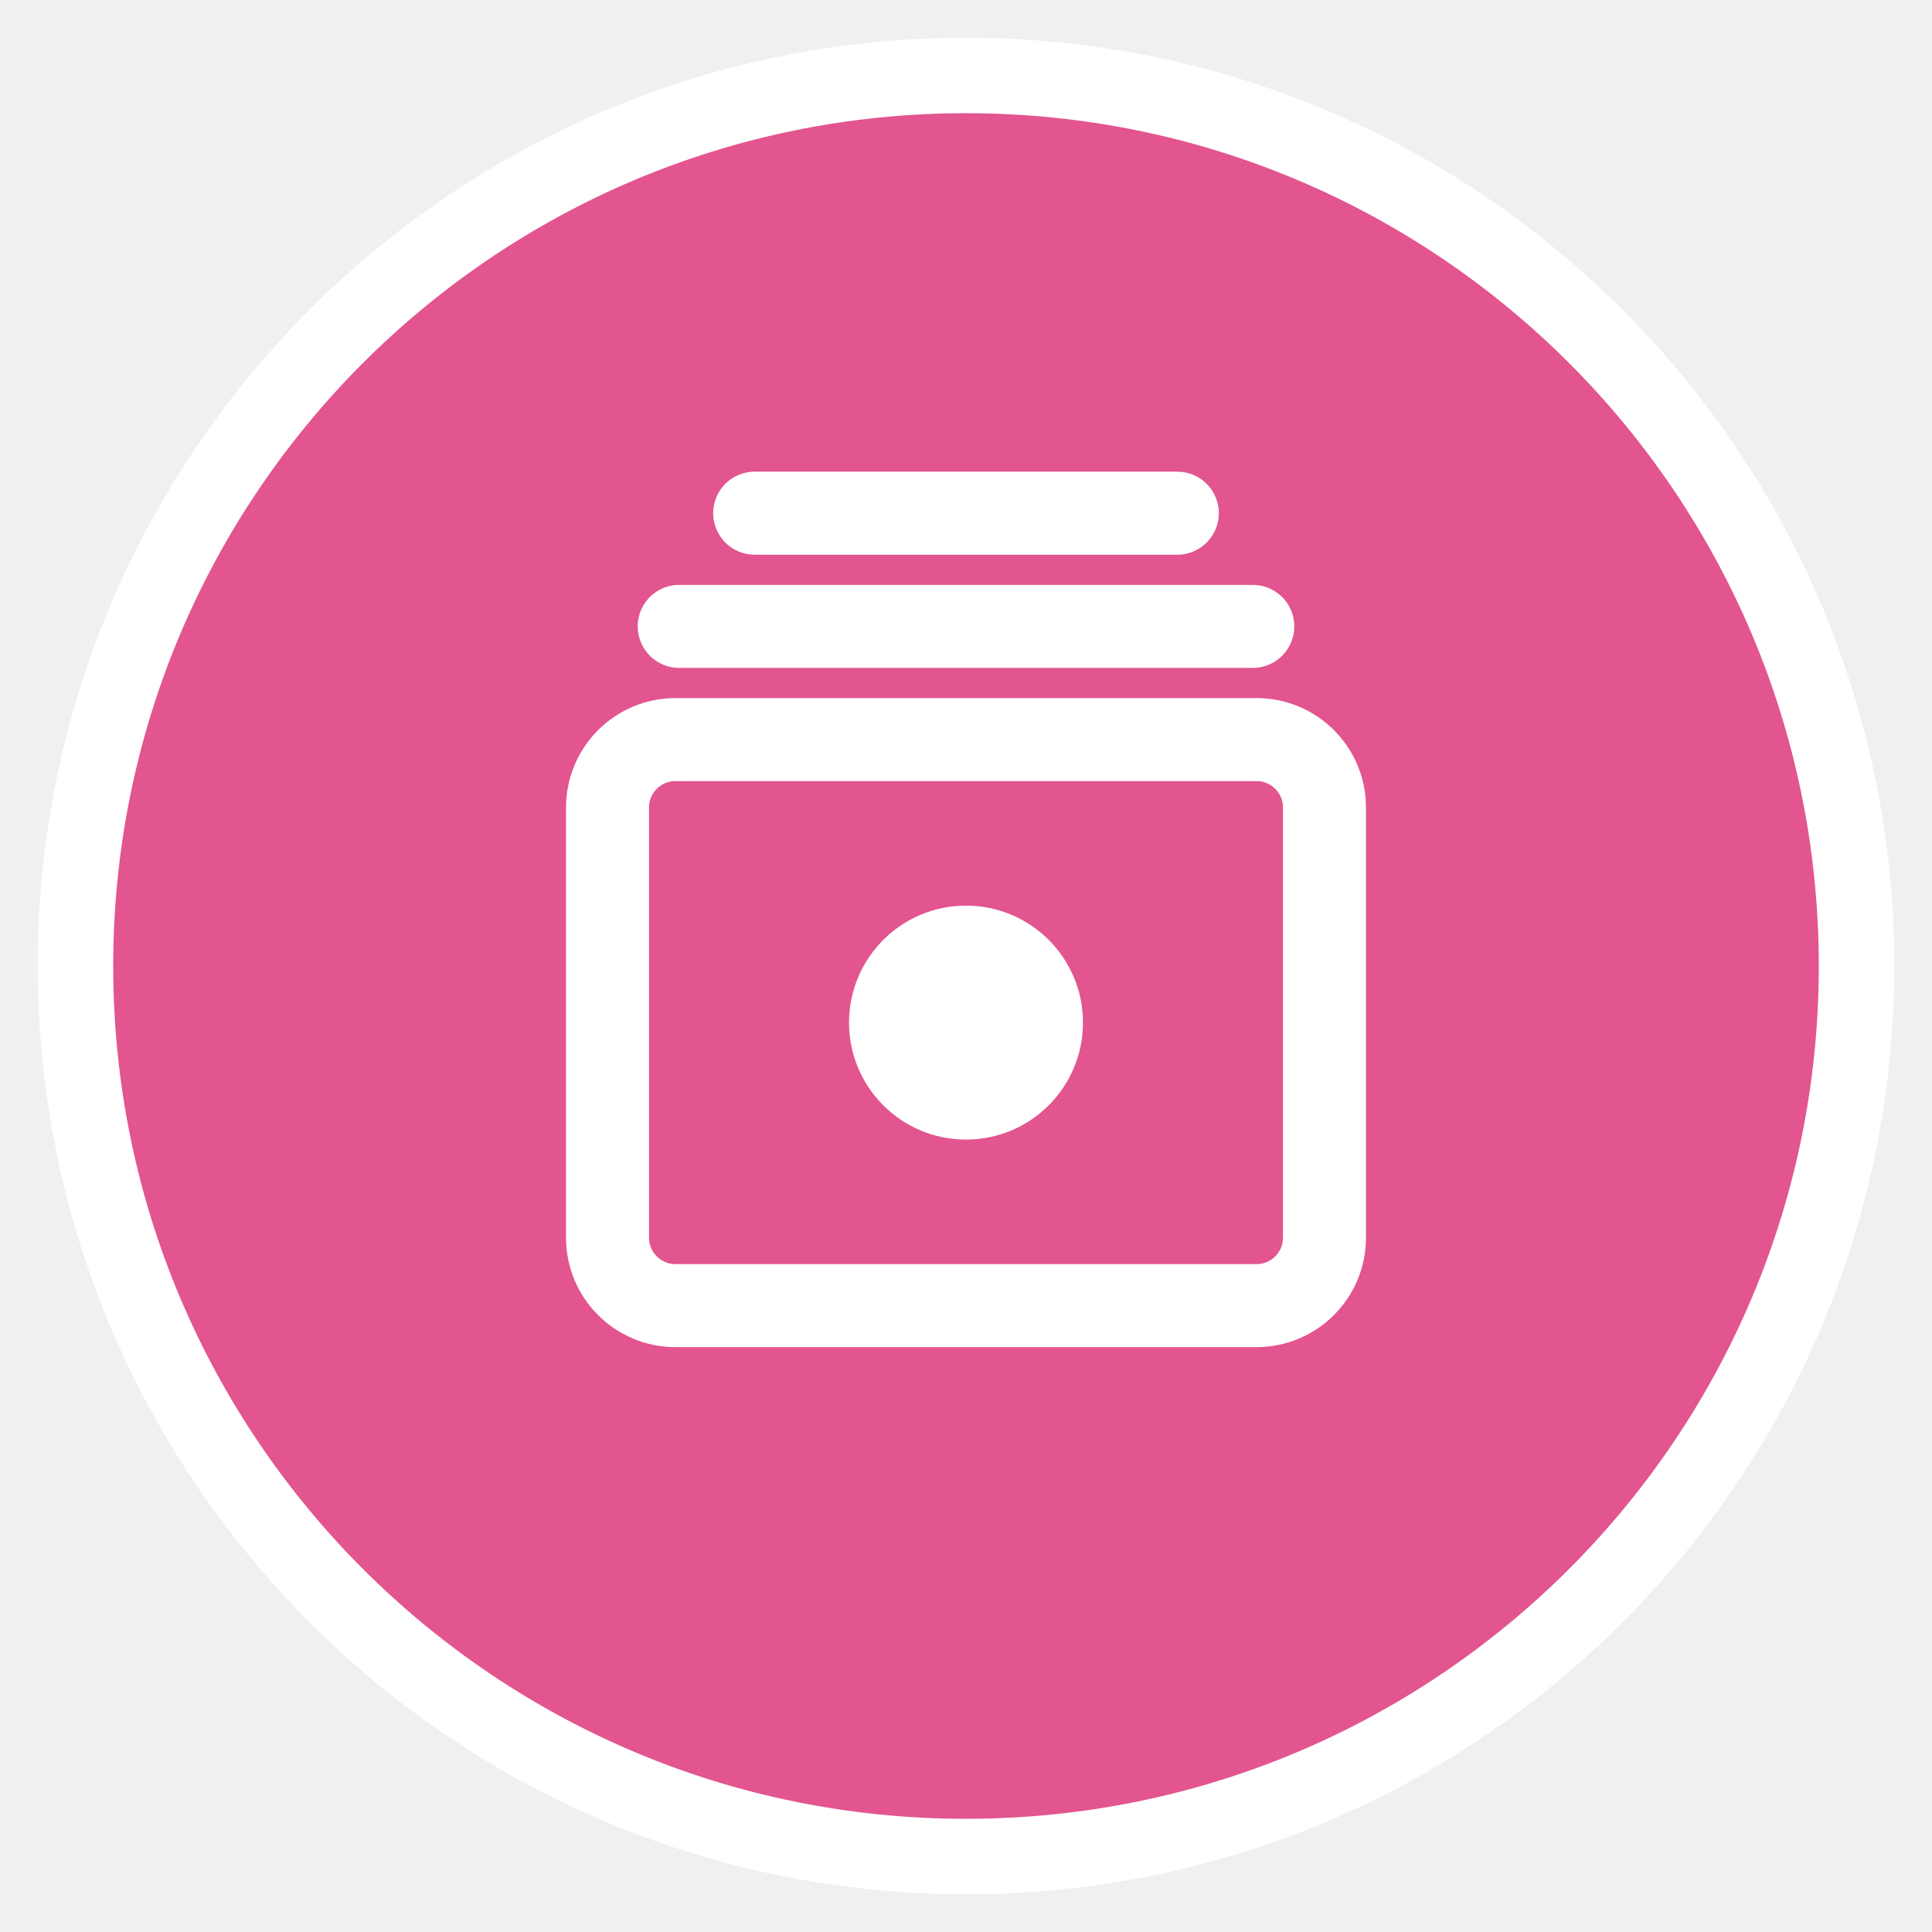
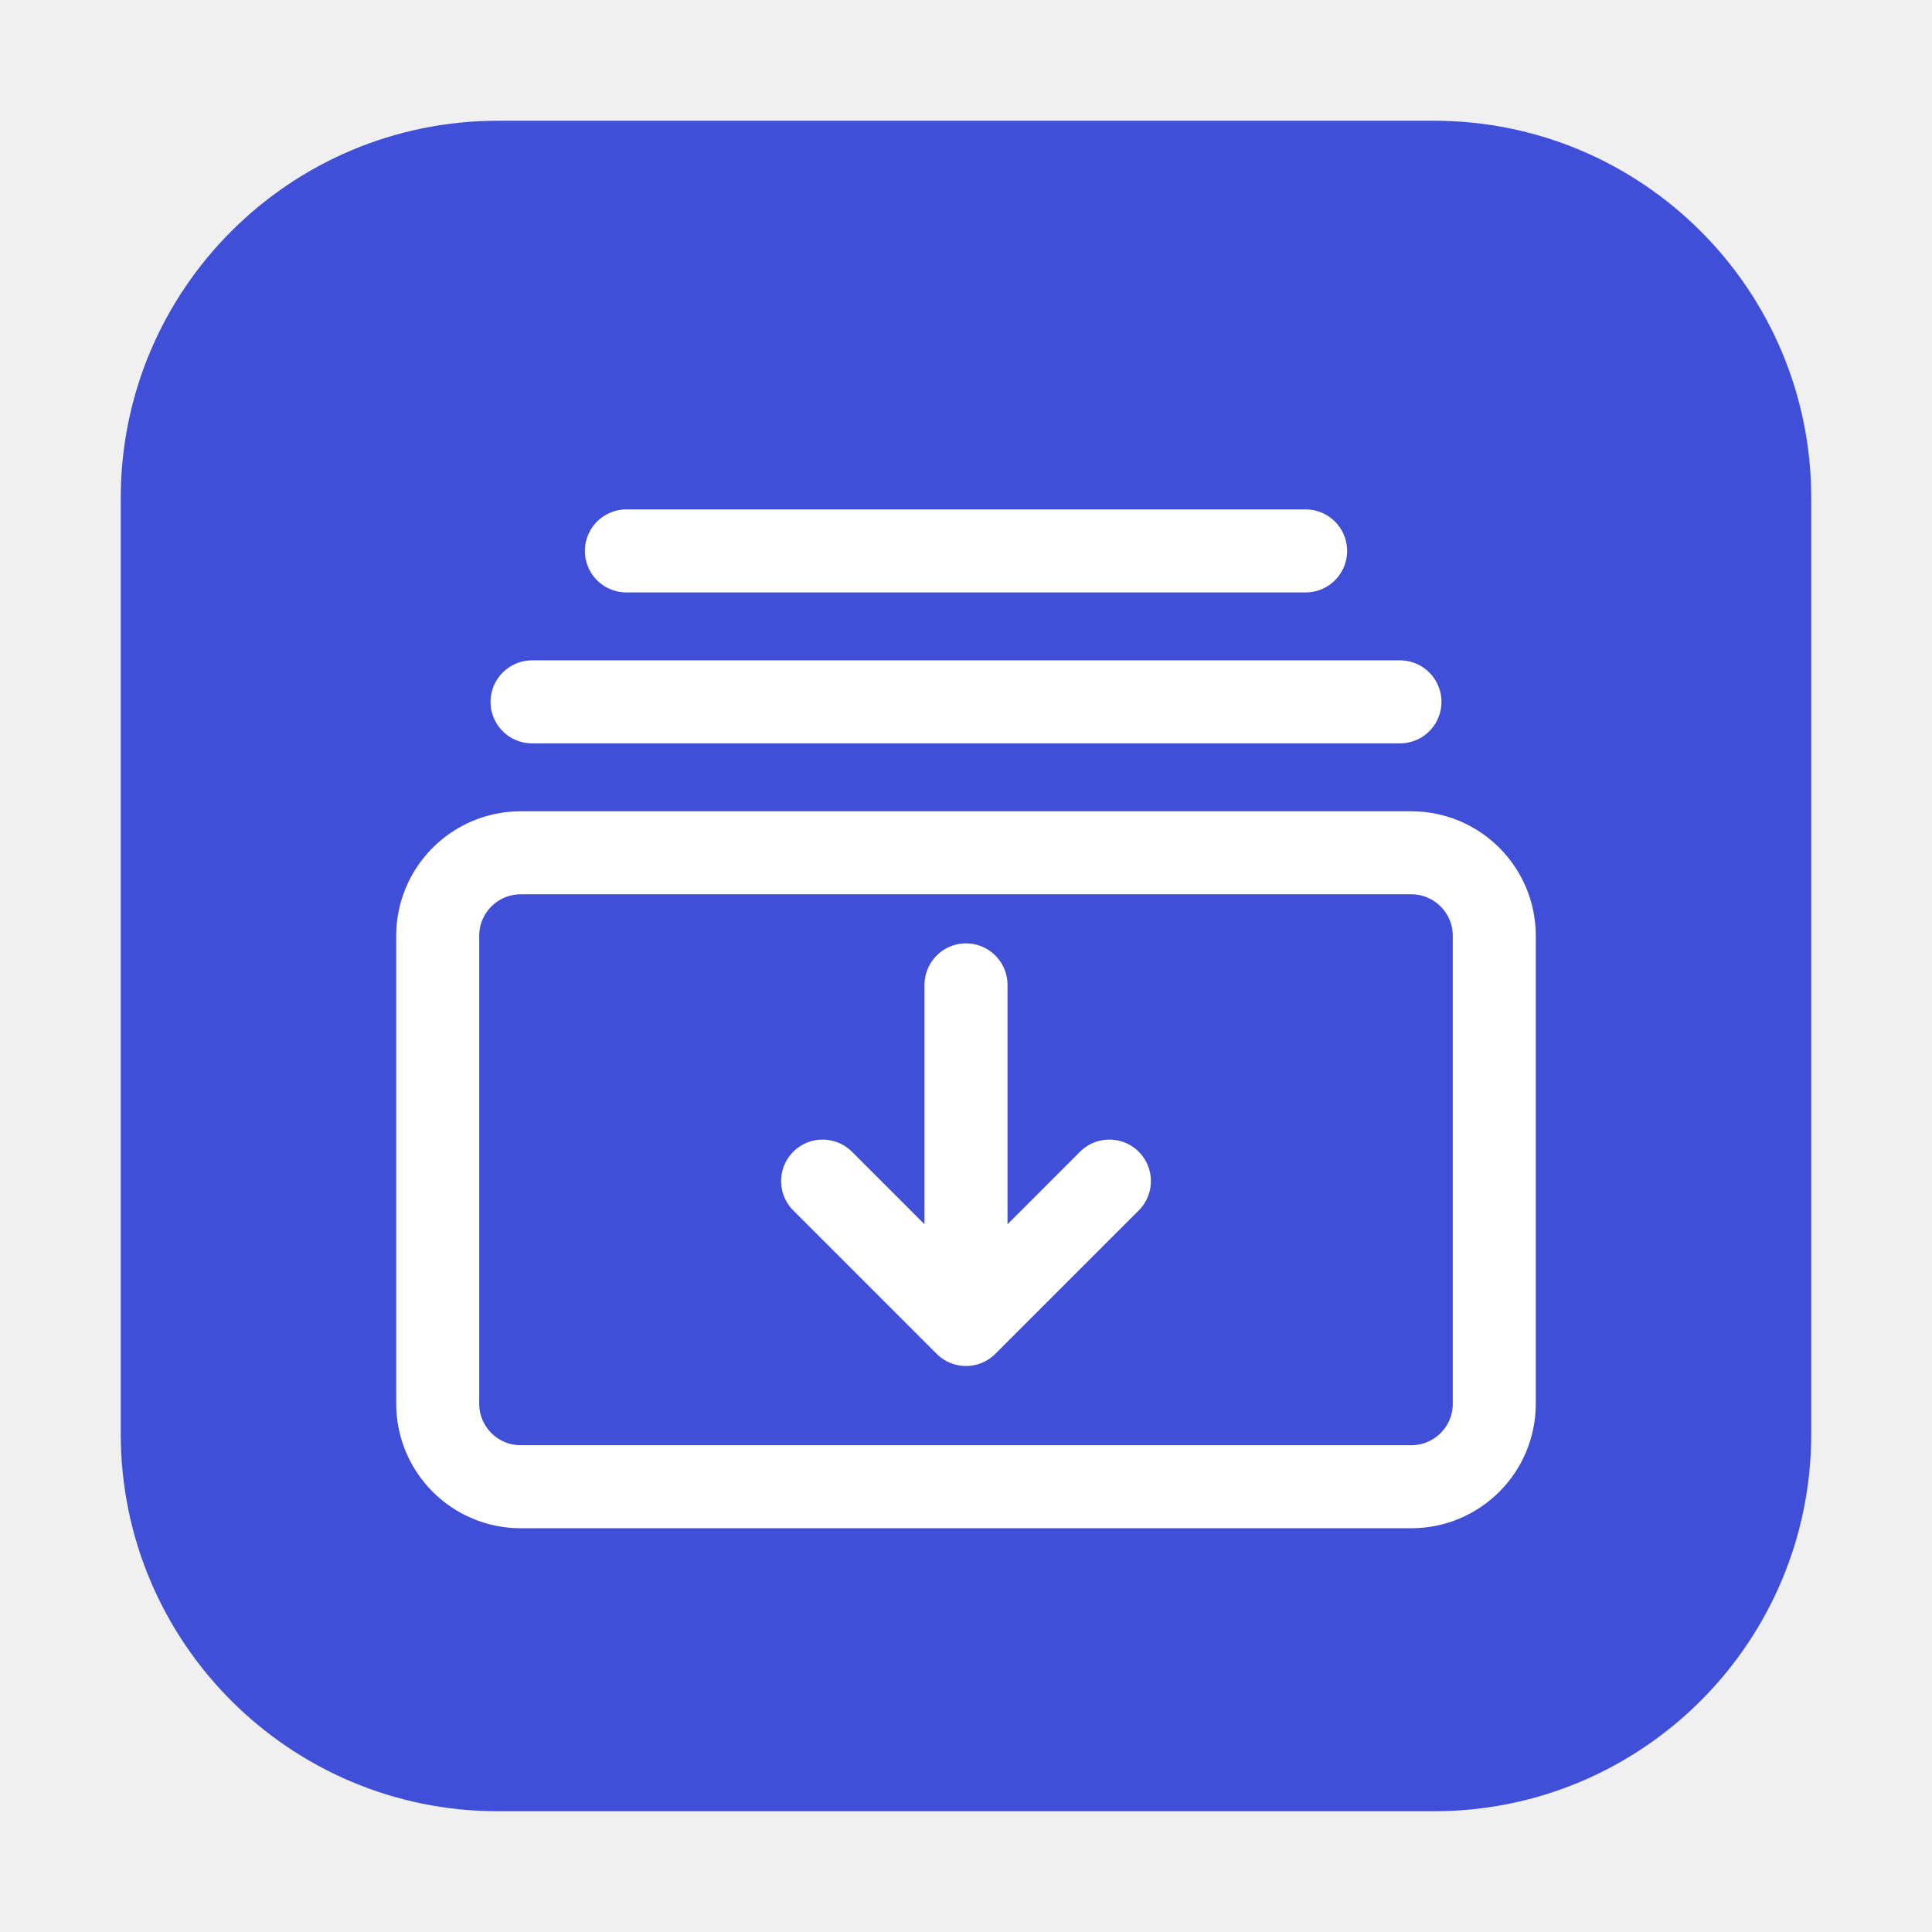
<svg xmlns="http://www.w3.org/2000/svg" viewBox="0 0 1024 1024">
-   <circle cx="512" cy="512" r="472" fill="#e2558f" />
-   <circle cx="512" cy="512" r="472" fill="none" stroke="#ffffff" stroke-width="40" />
-   <g fill="none" stroke="#ffffff" stroke-width="44" stroke-linejoin="round">
-     <rect x="322" y="392" width="380" height="300" rx="36" />
-     <path d="M360 332h304M400 272h224" stroke-linecap="round" />
+   <rect x="64" y="64" width="896" height="896" rx="200" fill="#3f4fd8" />
+   <g fill="none" stroke="#ffffff" stroke-width="44" stroke-linecap="round" stroke-linejoin="round">
+     <path d="M332 292h360M282 372h460" />
+     <rect x="232" y="452" width="560" height="336" rx="44" />
+     <path d="M512 522v176M436 626l76 76 76-76" />
  </g>
-   <circle cx="512" cy="542" r="62" fill="#ffffff" />
</svg>
